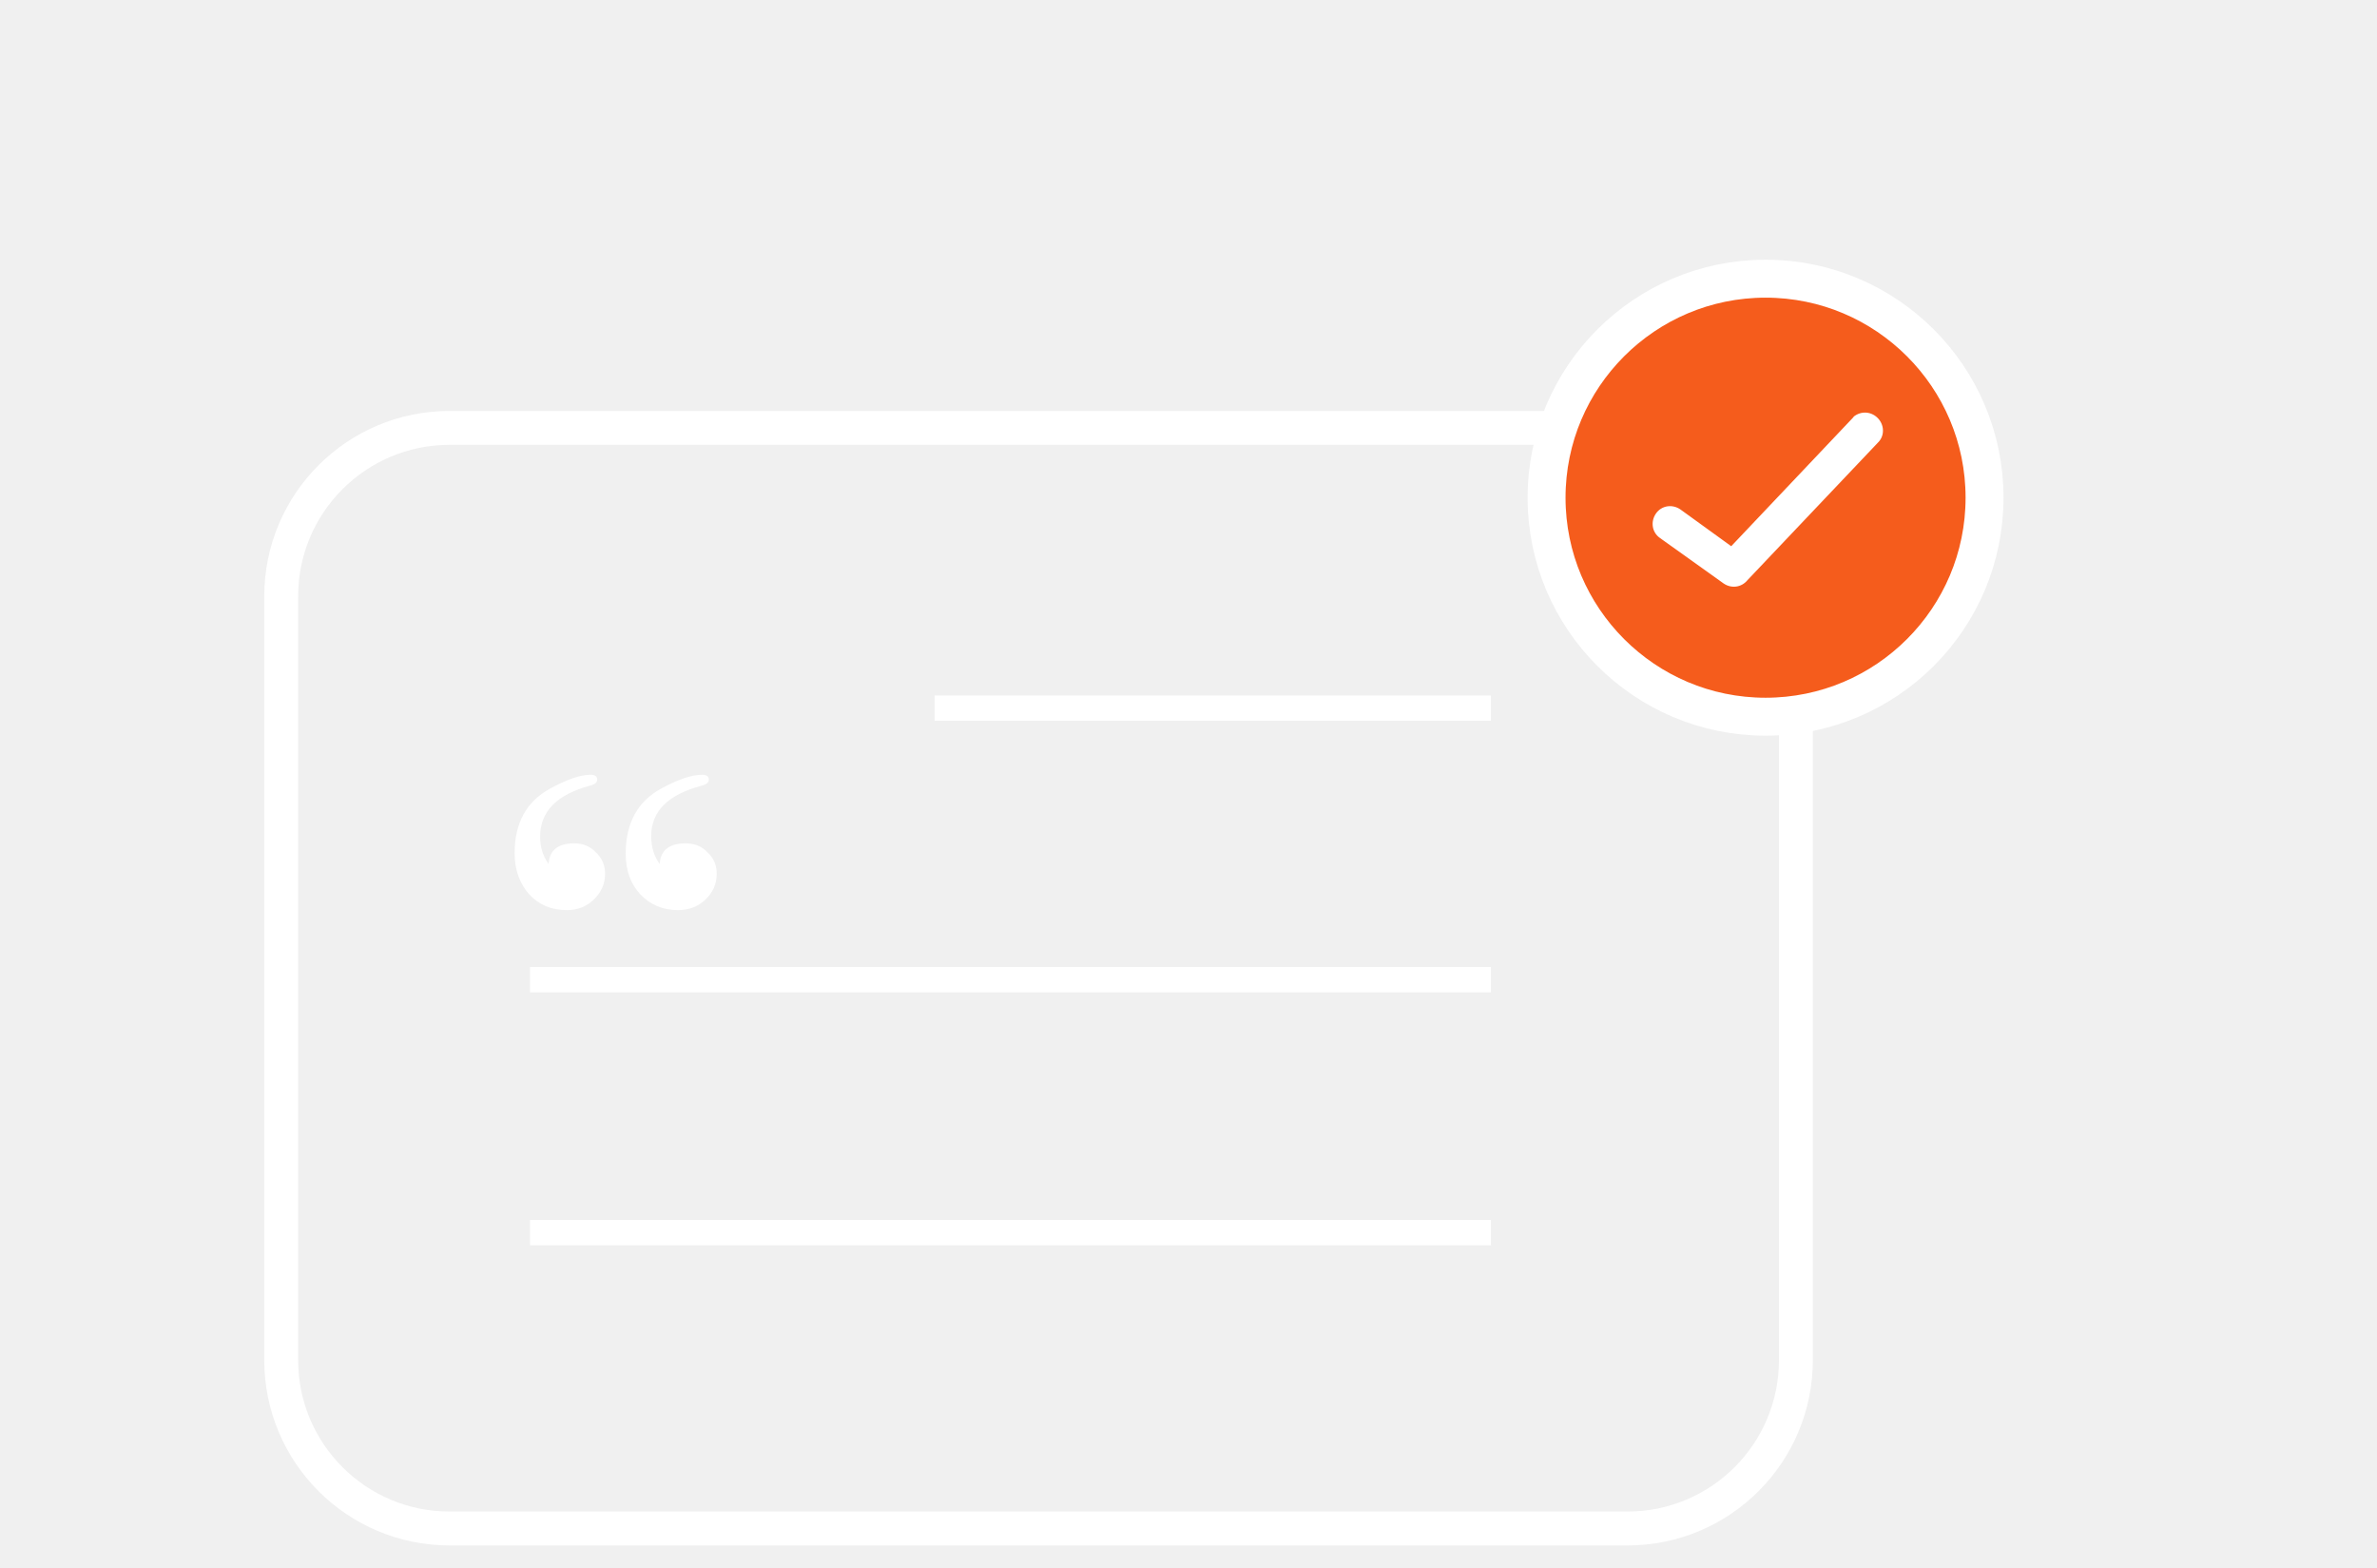
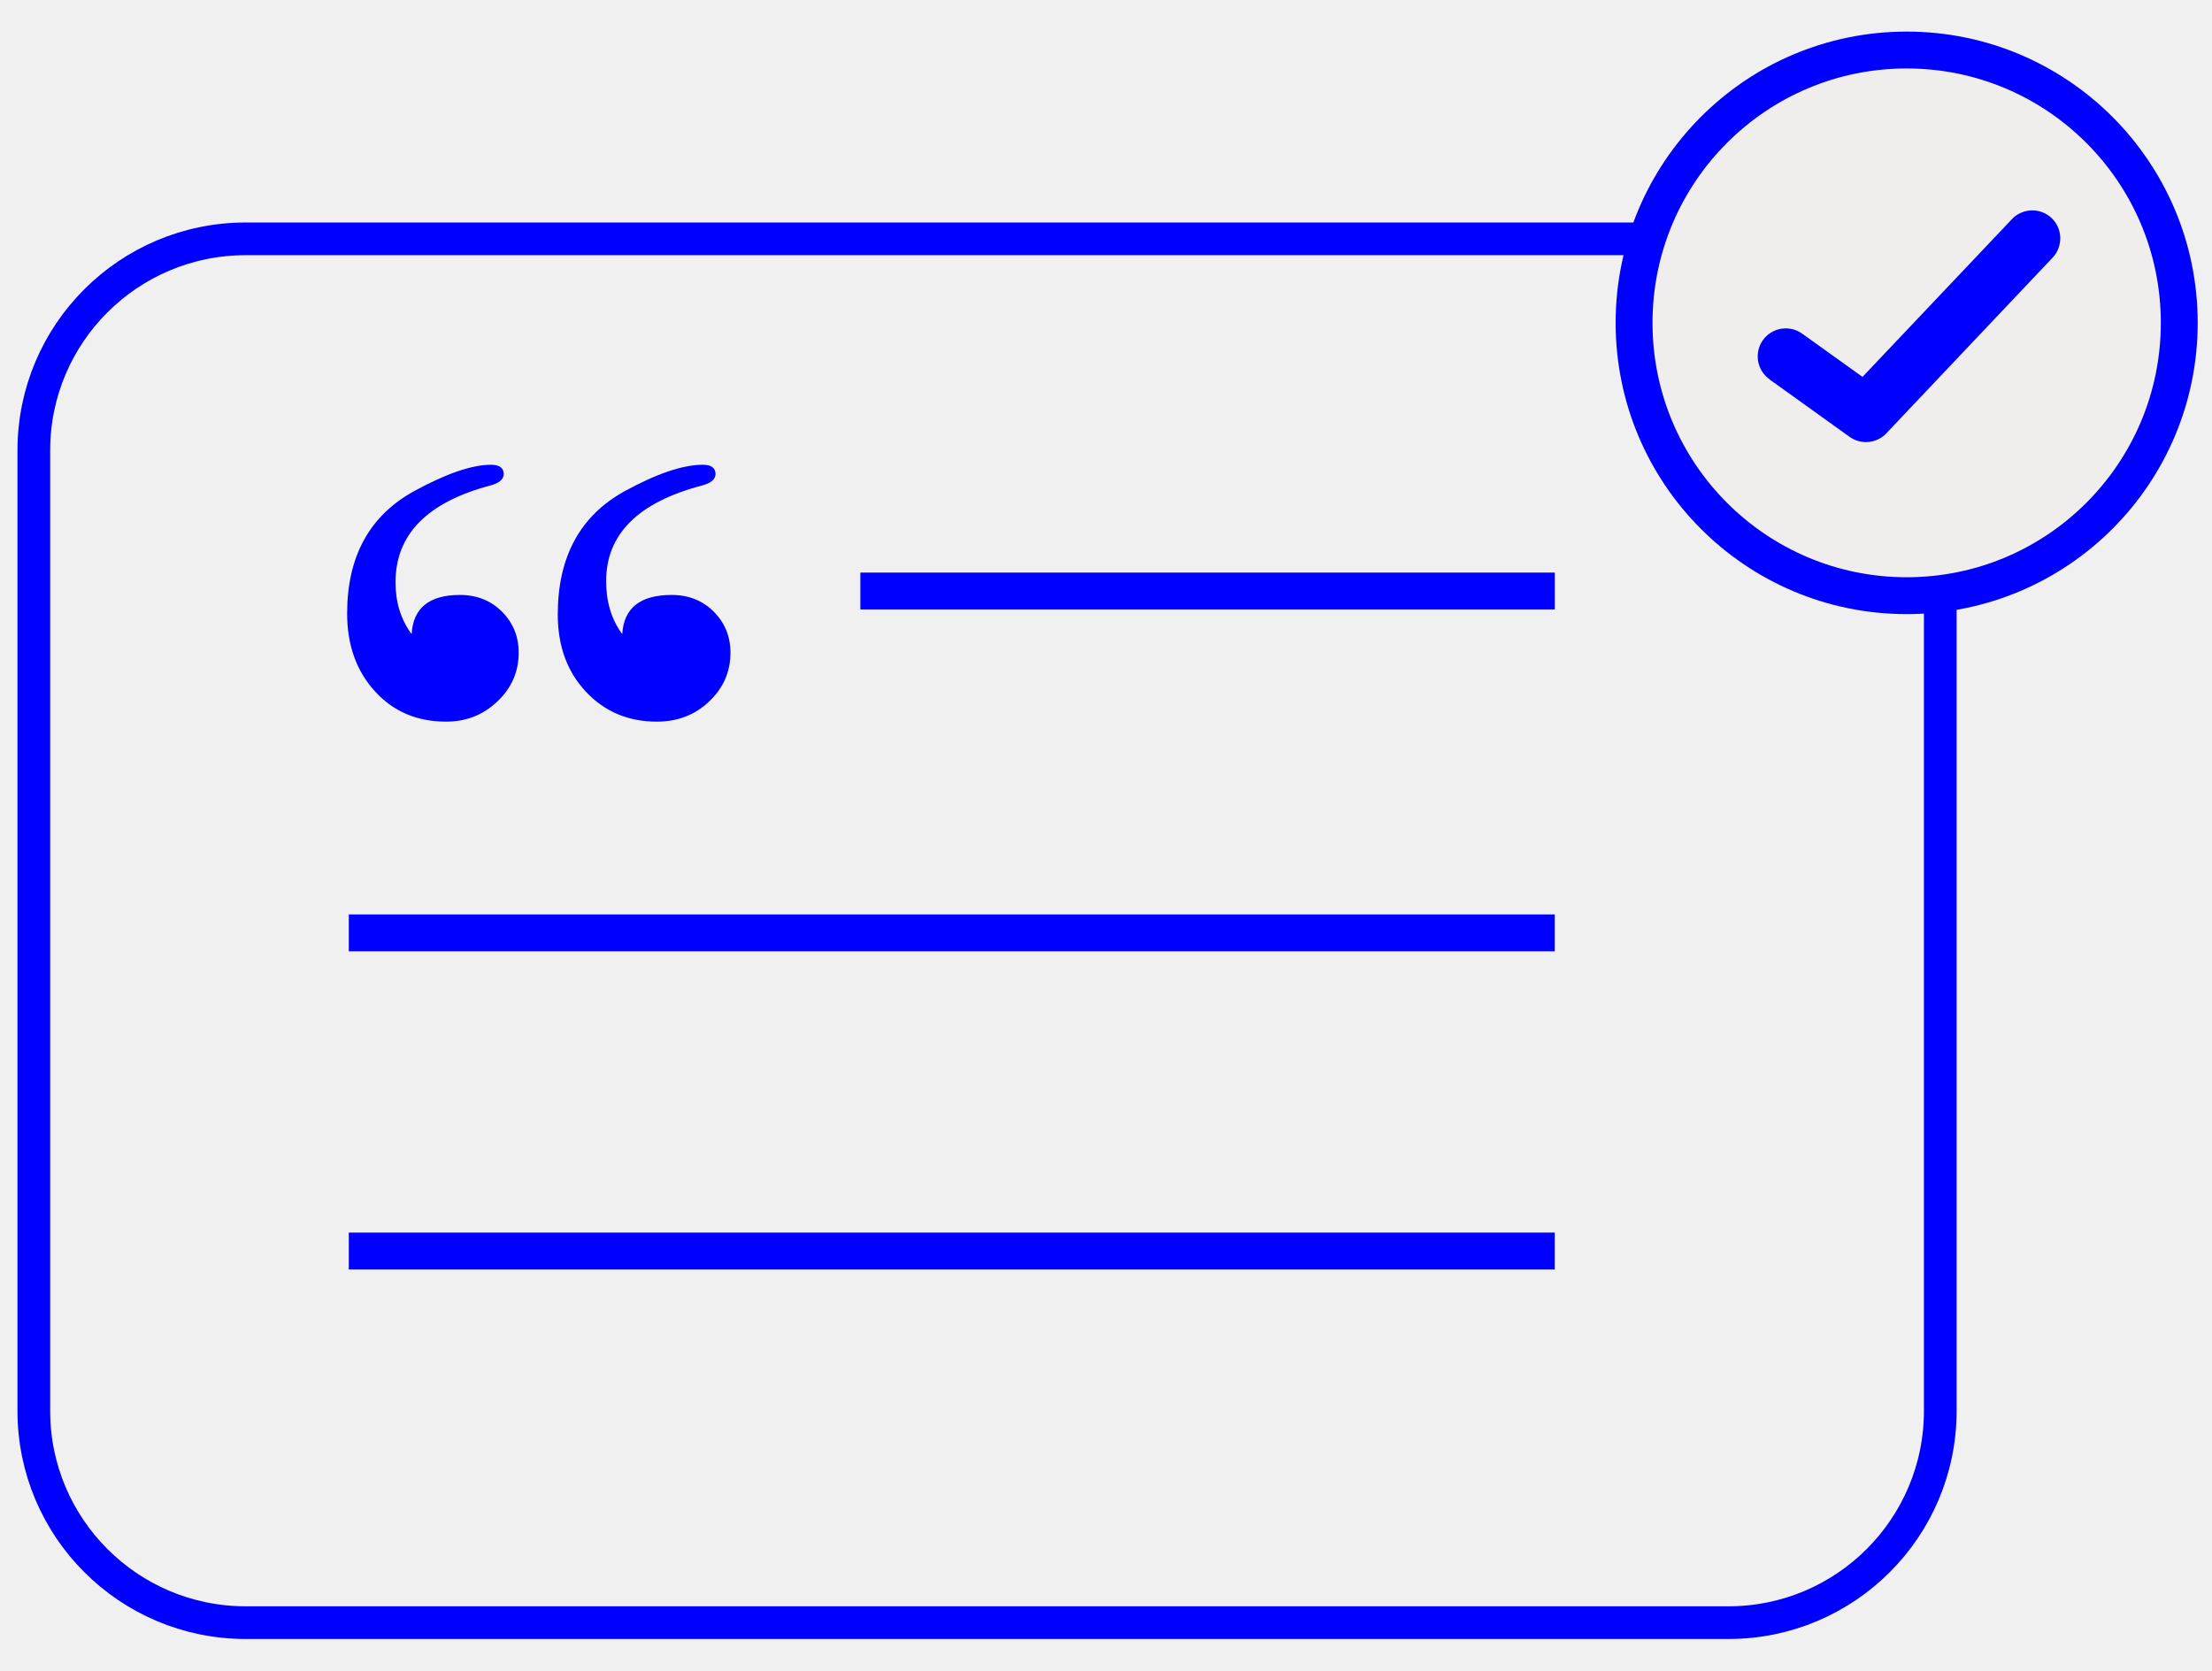
- <svg xmlns="http://www.w3.org/2000/svg" width="47" height="31" viewBox="0 0 47 31" fill="none">
-   <mask id="mask0_1_1513" style="mask-type:luminance" maskUnits="userSpaceOnUse" x="0" y="0" width="47" height="31">
-     <path d="M46.39 0H0V30.71H46.39V0Z" fill="white" />
-   </mask>
-   <g mask="url(#mask0_1_1513)">
-     <path d="M8.89 8.46C7.05 8.46 5.56 9.95 5.56 11.79V26.89C5.56 28.73 7.05 30.22 8.89 30.22H32.18C34.02 30.22 35.51 28.73 35.51 26.89V11.79C35.51 9.95 34.02 8.46 32.18 8.46H8.89Z" stroke="white" stroke-width="0.67" />
-   </g>
-   <path d="M14.172 17.274C14.172 17.474 14.096 17.646 13.944 17.79C13.8 17.926 13.62 17.994 13.404 17.994C13.108 17.994 12.86 17.89 12.66 17.682C12.468 17.474 12.372 17.206 12.372 16.878C12.372 16.278 12.604 15.85 13.068 15.594C13.404 15.41 13.676 15.318 13.884 15.318C13.972 15.318 14.016 15.35 14.016 15.414C14.016 15.47 13.968 15.51 13.872 15.534C13.208 15.71 12.876 16.042 12.876 16.53C12.876 16.746 12.932 16.93 13.044 17.082C13.06 16.81 13.232 16.674 13.56 16.674C13.736 16.674 13.88 16.734 13.992 16.854C14.112 16.966 14.172 17.106 14.172 17.274ZM11.964 17.274C11.964 17.474 11.888 17.646 11.736 17.79C11.592 17.926 11.416 17.994 11.208 17.994C10.904 17.994 10.656 17.89 10.464 17.682C10.272 17.466 10.176 17.194 10.176 16.866C10.176 16.274 10.408 15.85 10.872 15.594C11.208 15.41 11.476 15.318 11.676 15.318C11.764 15.318 11.808 15.35 11.808 15.414C11.808 15.47 11.76 15.51 11.664 15.534C11.008 15.71 10.68 16.046 10.68 16.542C10.68 16.75 10.736 16.93 10.848 17.082C10.864 16.81 11.032 16.674 11.352 16.674C11.528 16.674 11.672 16.734 11.784 16.854C11.904 16.966 11.964 17.106 11.964 17.274Z" fill="white" />
-   <path d="M18.48 14H29.48" stroke="white" stroke-width="0.5" />
-   <path d="M10.48 19.37H29.48" stroke="white" stroke-width="0.5" />
-   <path d="M10.48 24.37H29.48" stroke="white" stroke-width="0.5" />
-   <mask id="mask1_1_1513" style="mask-type:luminance" maskUnits="userSpaceOnUse" x="0" y="0" width="47" height="31">
-     <path d="M46.39 0H0V30.71H46.39V0Z" fill="white" />
-   </mask>
-   <g mask="url(#mask1_1_1513)">
-     <path d="M34.97 14.29C37.37 14.29 39.32 12.34 39.32 9.94C39.32 7.54 37.37 5.59 34.97 5.59C32.57 5.59 30.62 7.54 30.62 9.94C30.62 12.34 32.57 14.29 34.97 14.29Z" fill="#F55C1C" />
-     <path d="M34.91 14.17C37.3 14.17 39.24 12.23 39.24 9.84C39.24 7.45 37.3 5.51 34.91 5.51C32.52 5.51 30.58 7.45 30.58 9.84C30.58 12.23 32.52 14.17 34.91 14.17Z" stroke="white" stroke-width="0.75" />
-     <path d="M36.56 8.21L34.22 10.68L33.28 10C33.08 9.86 32.81 9.9 32.67 10.1C32.53 10.3 32.57 10.57 32.77 10.71L34.03 11.61C34.22 11.74 34.47 11.71 34.62 11.53L37.2 8.81C37.37 8.64 37.36 8.36 37.18 8.19C37 8.02 36.73 8.03 36.56 8.2" fill="white" />
-     <path d="M36.56 8.21L34.22 10.68L33.28 10C33.08 9.86 32.81 9.9 32.67 10.1C32.53 10.3 32.57 10.57 32.77 10.71L34.03 11.61C34.22 11.74 34.47 11.71 34.62 11.53L37.2 8.81C37.37 8.64 37.36 8.36 37.18 8.19C37 8.02 36.73 8.03 36.56 8.2V8.21Z" stroke="#F55C1C" stroke-width="0.18" stroke-miterlimit="10" />
-   </g>
+ <svg xmlns="http://www.w3.org/2000/svg" width="45" height="34" viewBox="0 0 45 34" fill="none">
+   <path d="M17.503 12.026H31.63" stroke="#0000FF" stroke-width="0.75" />
+   <path d="M7.096 18.982H31.629" stroke="#0000FF" stroke-width="0.75" />
+   <path d="M7.096 25.456H31.629" stroke="#0000FF" stroke-width="0.75" />
+   <path d="M4.998 4.86C2.618 4.86 0.688 6.787 0.688 9.166V28.71C0.688 31.088 2.618 33.018 4.998 33.018H8.735H16.253H35.163C37.543 33.018 39.472 31.088 39.472 28.71V9.166C39.472 6.787 37.543 4.86 35.163 4.86H4.998Z" stroke="#0000FF" stroke-width="0.665" />
+   <path d="M14.52 12.446C14.293 12.221 14.009 12.106 13.666 12.106C13.025 12.106 12.69 12.372 12.659 12.903C12.439 12.607 12.331 12.247 12.331 11.825C12.331 10.872 12.978 10.223 14.274 9.881C14.461 9.833 14.556 9.755 14.556 9.646C14.556 9.521 14.469 9.457 14.297 9.457C13.891 9.457 13.361 9.638 12.705 9.996C11.8 10.497 11.347 11.332 11.347 12.505C11.347 13.146 11.539 13.67 11.92 14.076C12.303 14.482 12.784 14.684 13.361 14.684C13.783 14.684 14.137 14.549 14.426 14.274C14.715 14.002 14.86 13.67 14.86 13.279C14.86 12.95 14.745 12.673 14.52 12.446ZM10.212 12.446C9.985 12.221 9.7 12.106 9.358 12.106C8.732 12.106 8.404 12.372 8.374 12.903C8.154 12.607 8.046 12.255 8.046 11.848C8.046 10.88 8.686 10.223 9.966 9.881C10.153 9.833 10.247 9.755 10.247 9.646C10.247 9.521 10.161 9.457 9.989 9.457C9.599 9.457 9.076 9.638 8.42 9.996C7.515 10.497 7.062 11.325 7.062 12.482C7.062 13.123 7.249 13.65 7.624 14.063C7.998 14.477 8.482 14.684 9.076 14.684C9.481 14.684 9.829 14.549 10.117 14.274C10.406 14.002 10.552 13.67 10.552 13.279C10.552 12.95 10.437 12.673 10.212 12.446Z" fill="#0000FF" />
+   <path d="M38.871 12.373C41.996 12.373 44.529 9.836 44.529 6.708C44.529 3.58 41.996 1.045 38.871 1.045C35.746 1.045 33.213 3.58 33.213 6.708C33.213 9.836 35.746 12.373 38.871 12.373Z" fill="#F0EDED" />
+   <path d="M38.788 12.121C41.852 12.121 44.334 9.636 44.334 6.569C44.334 3.503 41.852 1.018 38.788 1.018C35.725 1.018 33.243 3.503 33.243 6.569C33.243 9.636 35.725 12.121 38.788 12.121Z" stroke="#0000FF" stroke-width="0.75" />
+   <path d="M40.93 4.458V4.459L37.89 7.669L36.662 6.789C36.405 6.605 36.05 6.664 35.865 6.919C35.681 7.177 35.74 7.533 35.998 7.717H35.994L37.629 8.89C37.871 9.063 38.209 9.019 38.401 8.789L41.756 5.244C41.972 5.017 41.965 4.654 41.738 4.438C41.508 4.22 41.148 4.231 40.93 4.458Z" fill="#0000FF" />
</svg>
